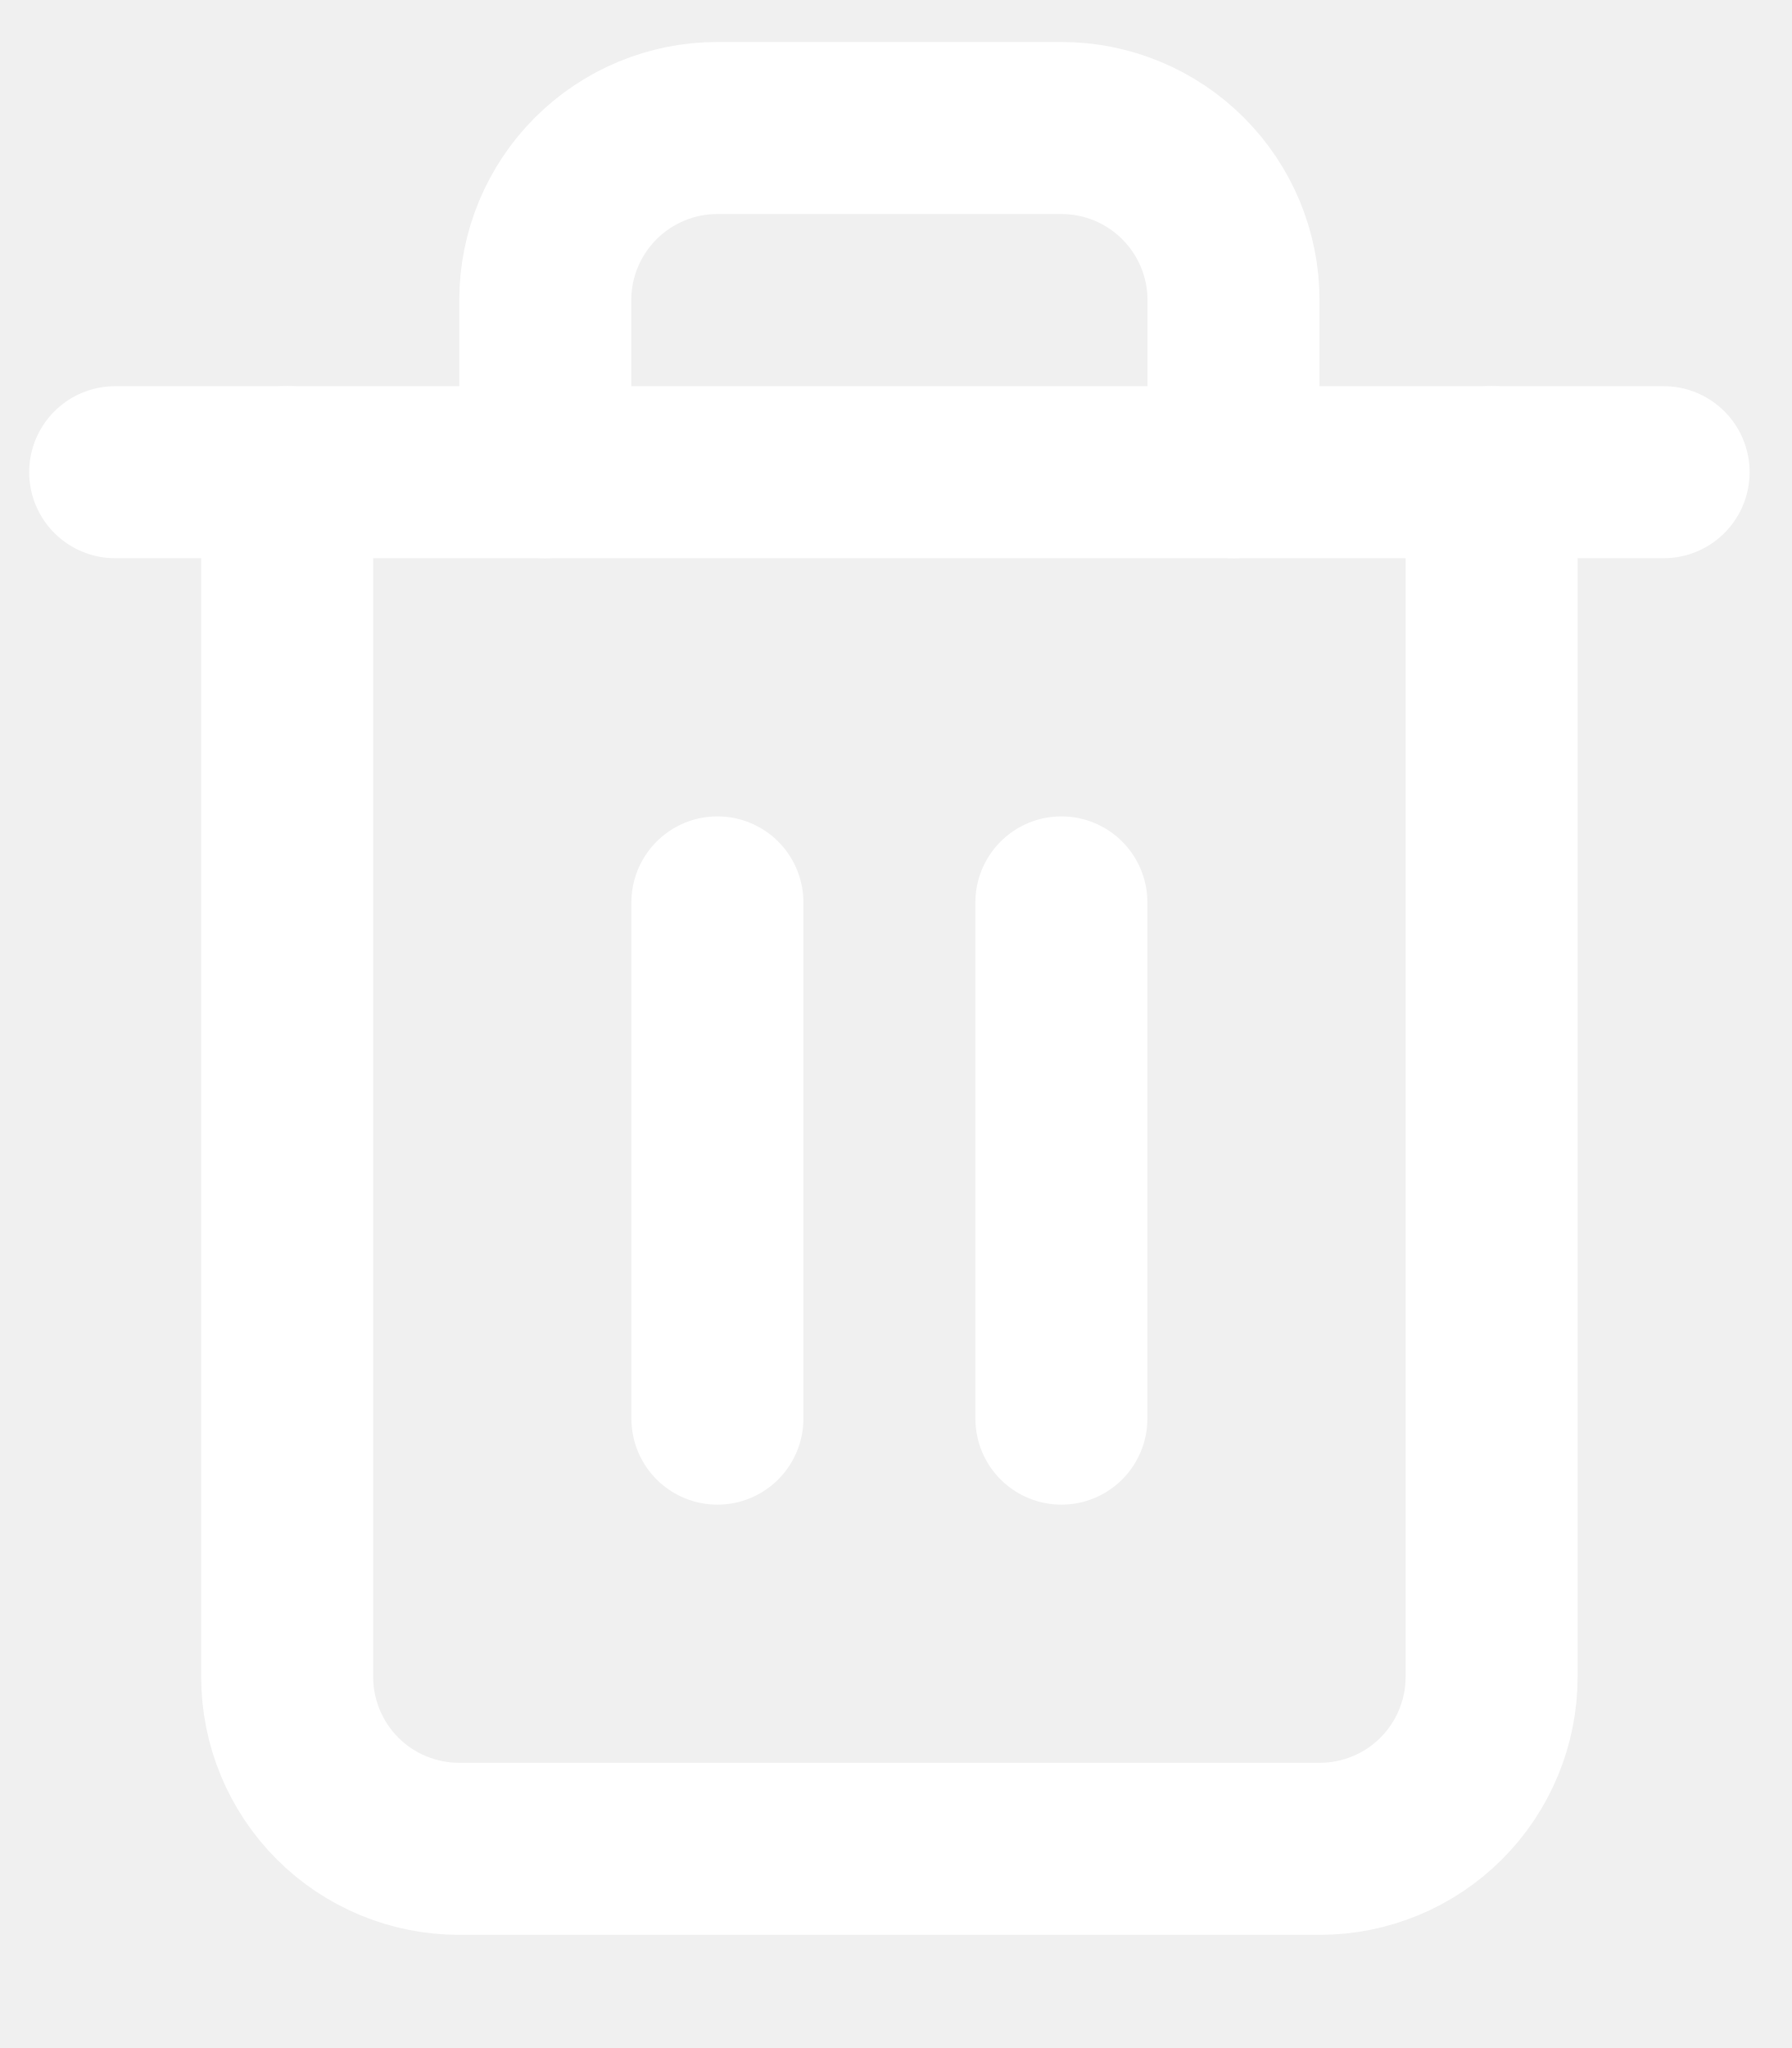
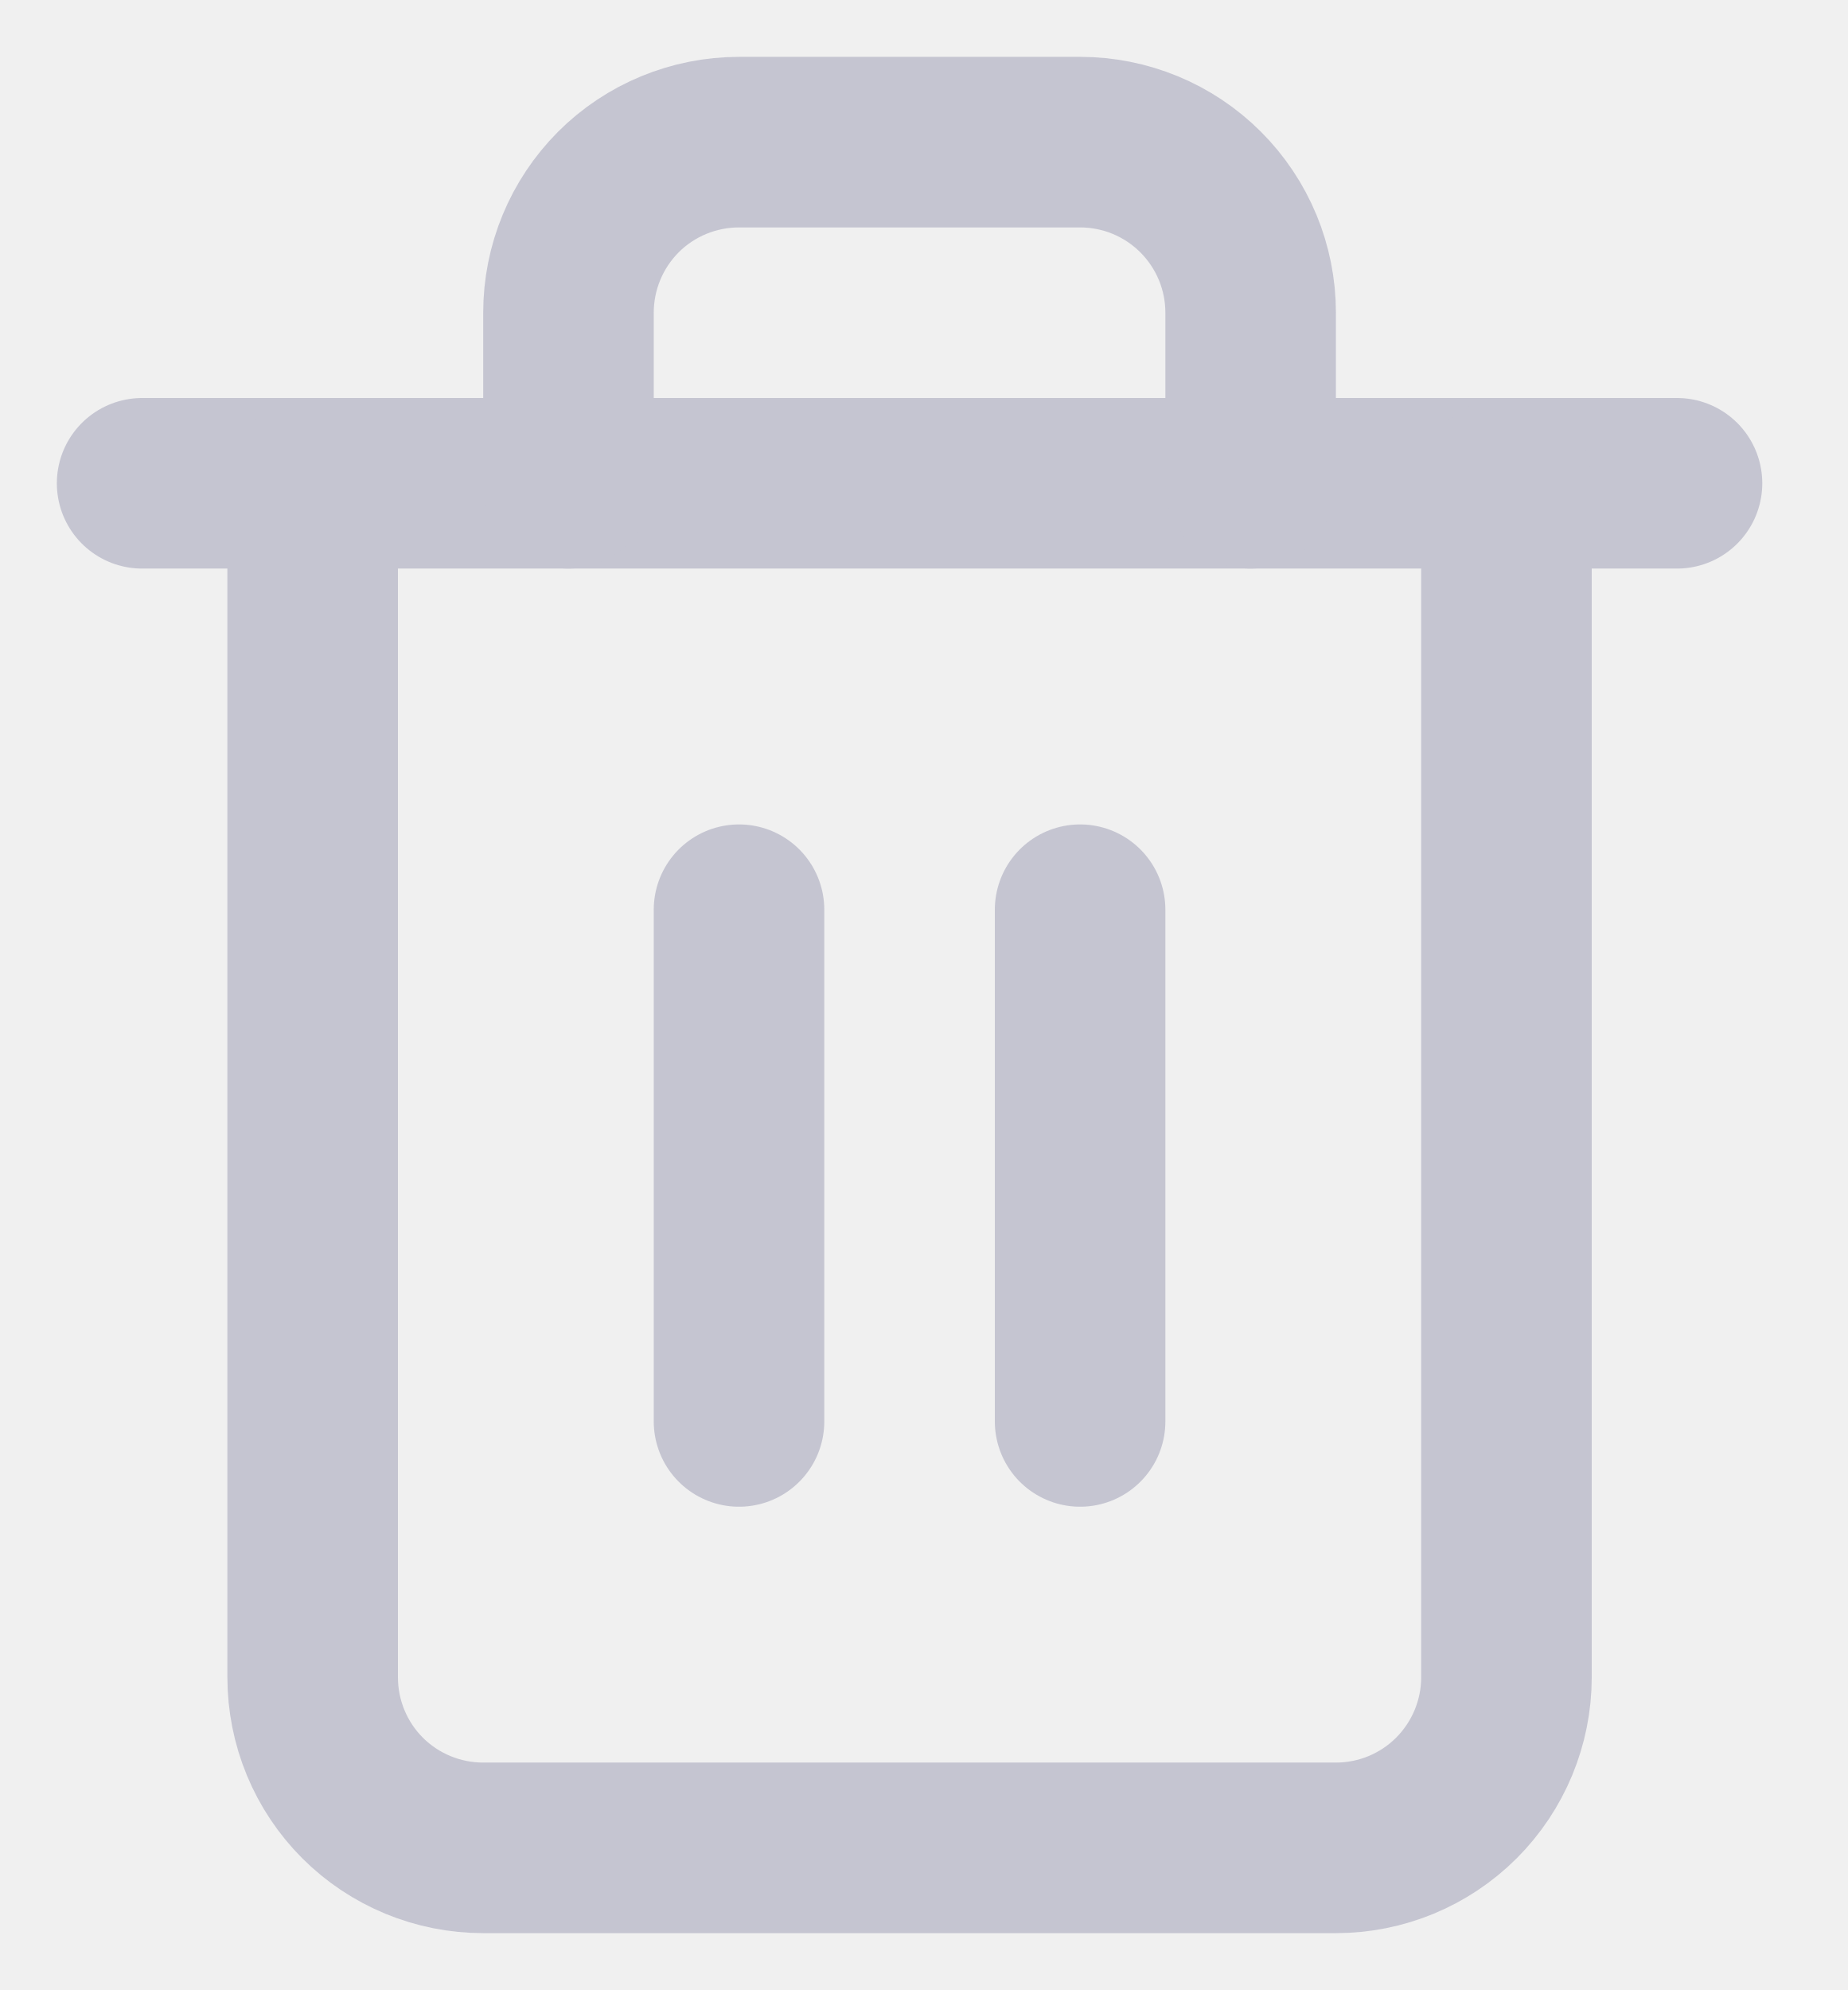
- <svg xmlns="http://www.w3.org/2000/svg" width="14" height="16" viewBox="0 0 14 16" fill="none">
-   <path d="M0.9 3.689H2.244H13" stroke="white" stroke-width="1.344" stroke-linecap="round" stroke-linejoin="round" />
-   <path d="M11.656 3.689V13.1C11.656 13.457 11.514 13.799 11.262 14.051C11.01 14.303 10.668 14.444 10.311 14.444H3.589C3.232 14.444 2.89 14.303 2.638 14.051C2.386 13.799 2.244 13.457 2.244 13.1V3.689M4.261 3.689V2.344C4.261 1.988 4.403 1.646 4.655 1.394C4.907 1.142 5.249 1 5.606 1H8.294C8.651 1 8.993 1.142 9.245 1.394C9.497 1.646 9.639 1.988 9.639 2.344V3.689" stroke="white" stroke-width="1.344" stroke-linecap="round" stroke-linejoin="round" />
-   <path d="M5.606 7.05V11.083" stroke="white" stroke-width="1.344" stroke-linecap="round" stroke-linejoin="round" />
-   <path d="M8.294 7.05V11.083" stroke="white" stroke-width="1.344" stroke-linecap="round" stroke-linejoin="round" />
+ <svg xmlns="http://www.w3.org/2000/svg" width="13" height="14" viewBox="0 0 13 14" fill="none">
+   <path d="M1 3.4H2.2H11.8" stroke="#C5C5D1" stroke-width="1.2" stroke-linecap="round" stroke-linejoin="round" />
+   <path d="M10.6 3.4V11.8C10.6 12.118 10.473 12.424 10.248 12.649C10.023 12.874 9.718 13 9.4 13H3.4C3.082 13 2.776 12.874 2.551 12.649C2.326 12.424 2.2 12.118 2.2 11.8V3.4M4 3.4V2.2C4 1.882 4.126 1.577 4.351 1.351C4.576 1.126 4.882 1 5.2 1H7.6C7.918 1 8.223 1.126 8.448 1.351C8.674 1.577 8.8 1.882 8.8 2.2V3.4" stroke="#C5C5D1" stroke-width="1.2" stroke-linecap="round" stroke-linejoin="round" />
+   <path d="M5.2 6.4V10" stroke="#C5C5D1" stroke-width="1.2" stroke-linecap="round" stroke-linejoin="round" />
+   <path d="M7.6 6.4V10" stroke="#C5C5D1" stroke-width="1.2" stroke-linecap="round" stroke-linejoin="round" />
</svg>
